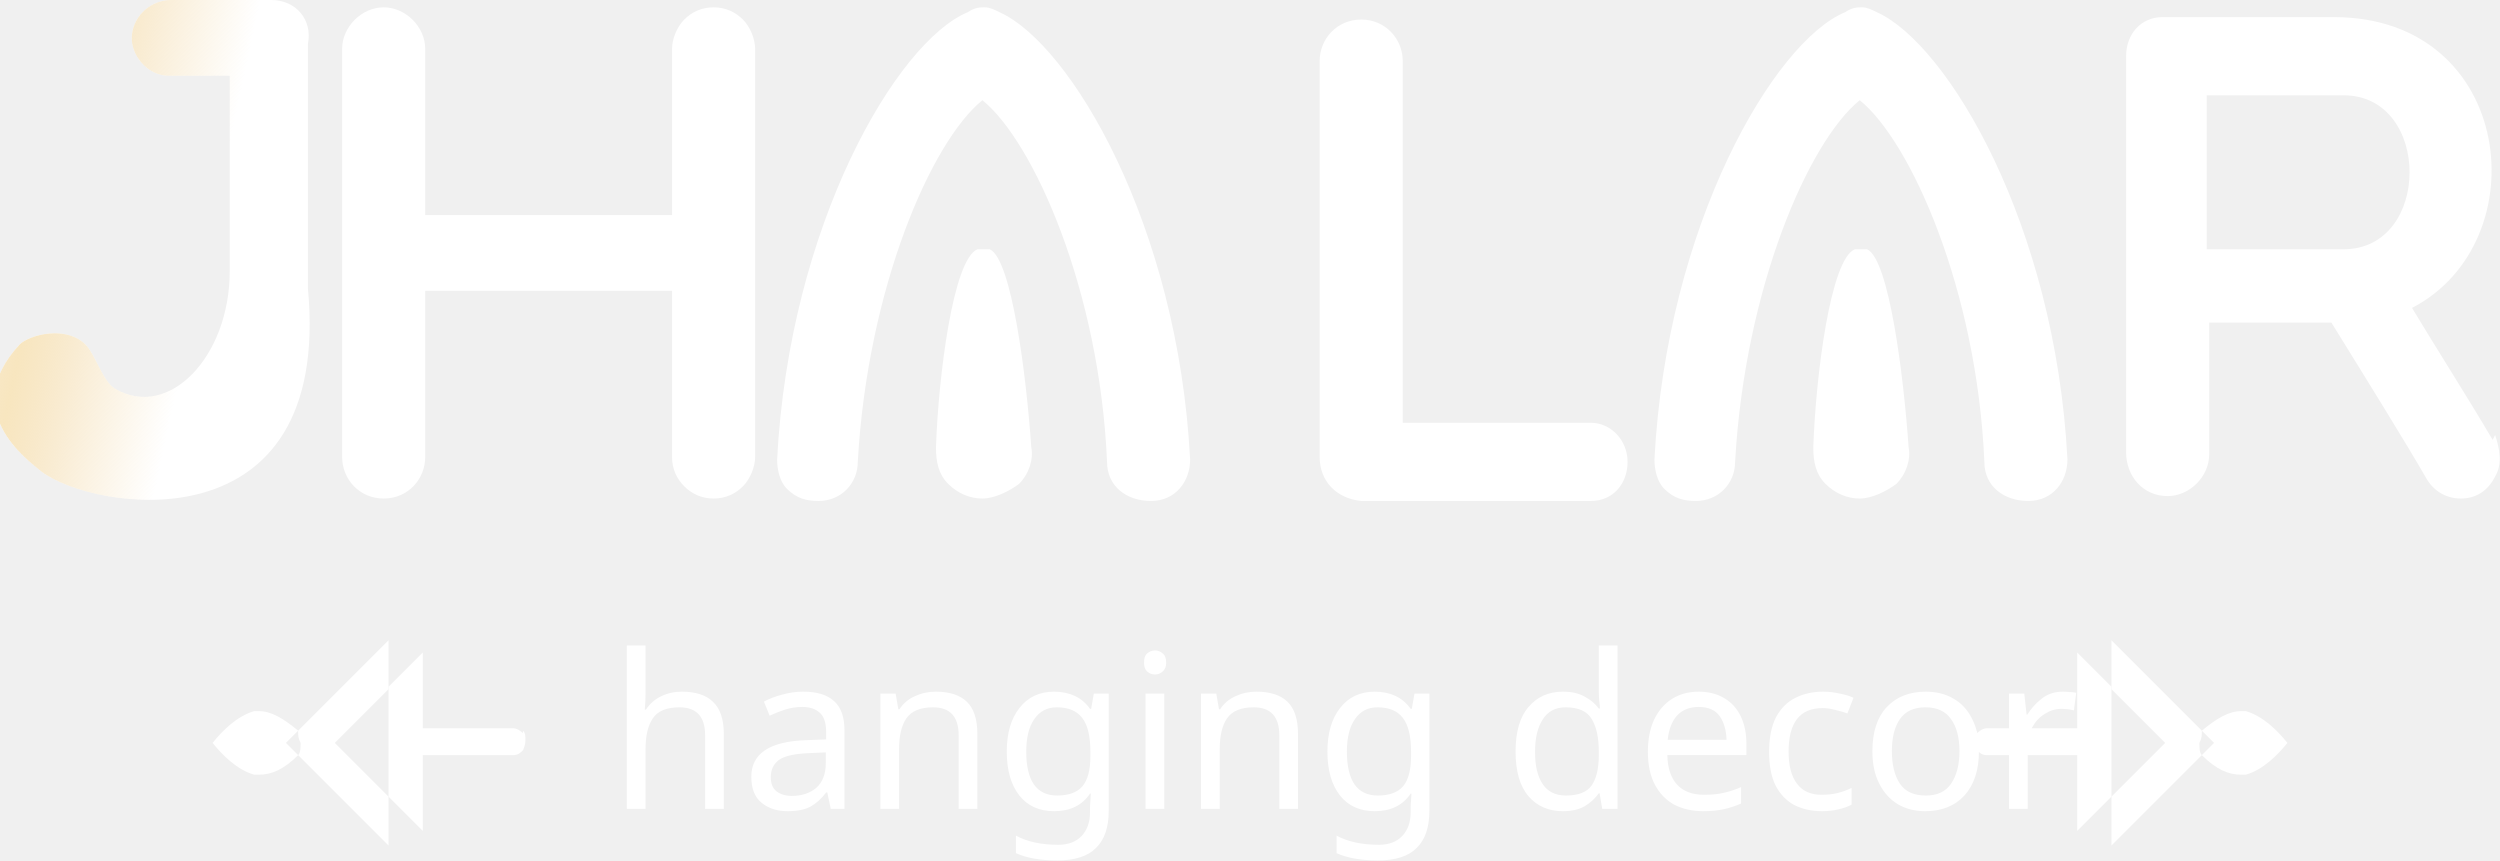
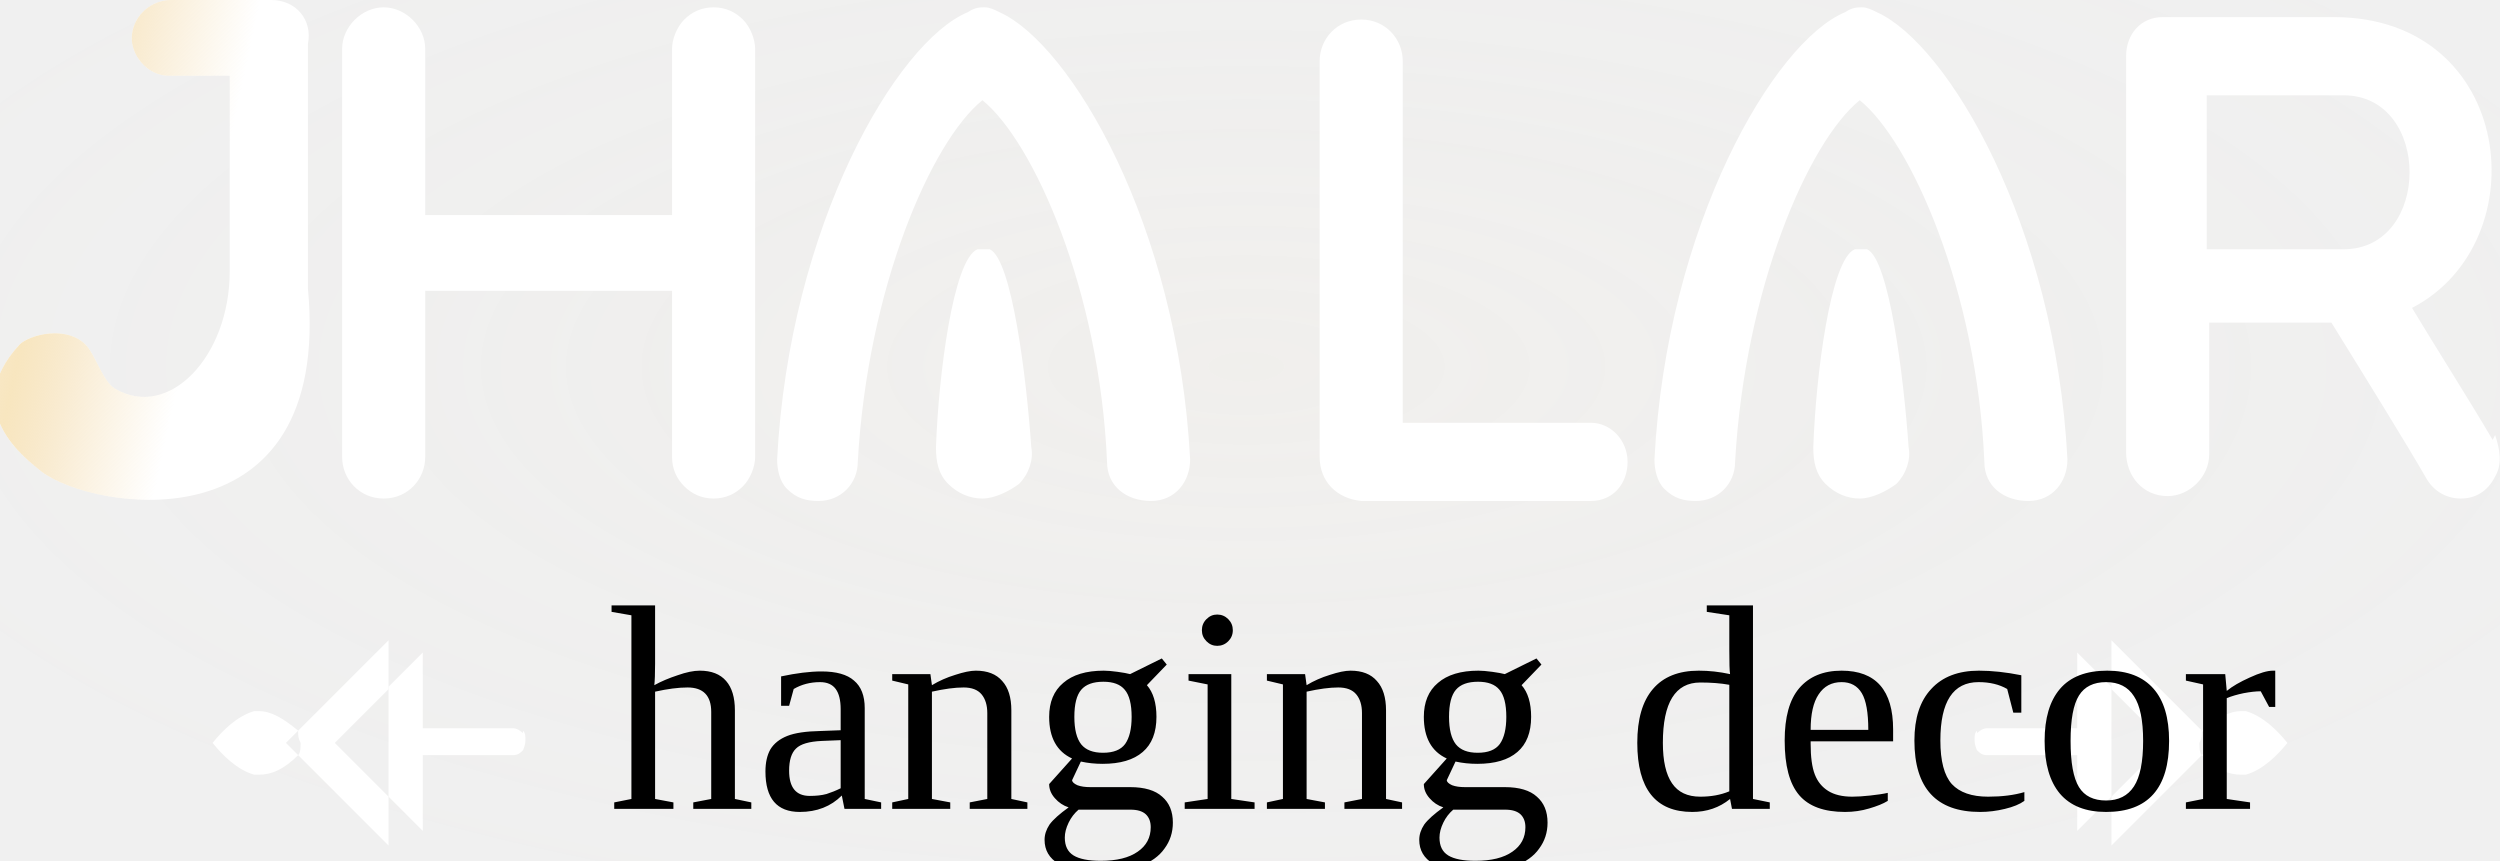
<svg xmlns="http://www.w3.org/2000/svg" id="Layer_1" class="footer-motion-logo" version="1.1" viewBox="0 0 102.3 35.2">
  <defs>
    <style>
-       /* Premium motion: one slow champagne gleam sweeps the lockup every 8s,
-          with a whisper breath synced to that same cycle. No element moves on
-          its own, so the loop reads composed — never random. */
-       .footer-motion-logo{animation:lockupBreath 8s ease-in-out infinite}
-       @keyframes lockupBreath{0%,100%{opacity:1}30%{opacity:.955}}
-       .logo-stroke{opacity:1;animation:logoReveal .9s cubic-bezier(.22,1,.36,1) backwards}
-       .logo-stroke:nth-of-type(1){animation-delay:0.05s}.logo-stroke:nth-of-type(2){animation-delay:0.09s}.logo-stroke:nth-of-type(3){animation-delay:0.13s}.logo-stroke:nth-of-type(4){animation-delay:0.17s}.logo-stroke:nth-of-type(5){animation-delay:0.21s}.logo-stroke:nth-of-type(6){animation-delay:0.25s}.logo-stroke:nth-of-type(7){animation-delay:0.29s}.logo-stroke:nth-of-type(8){animation-delay:0.33s}.logo-stroke:nth-of-type(9){animation-delay:0.37s}.logo-stroke:nth-of-type(10){animation-delay:0.41s}.logo-stroke:nth-of-type(11){animation-delay:0.45s}.logo-stroke:nth-of-type(12){animation-delay:0.49s}.logo-stroke:nth-of-type(13){animation-delay:0.53s}.logo-stroke:nth-of-type(14){animation-delay:0.57s}
-       @keyframes logoReveal{from{opacity:0;transform:translateY(3px)}to{opacity:1;transform:none}}
-       .logo-caption{opacity:1;animation:captionReveal 1s ease .75s backwards}
-       @keyframes captionReveal{from{opacity:0}to{opacity:1}}
-       .sheen{animation:sheenSweep 8s cubic-bezier(.45,0,.15,1) infinite}
+       /* Billion-dollar motion: cinematic entrance (blur-resolve cascade, tracking
+          caption, ignition gleam) settling into one calm 9s ambient system —
+          champagne sweep, halo swell, and micro-glints timed to the light. */
+       .footer-motion-logo{transform-box:fill-box;transform-origin:center;animation:lockupIn 2s cubic-bezier(.19,1,.22,1) backwards}
+       @keyframes lockupIn{from{opacity:0;transform:scale(.96)}to{opacity:1;transform:none}}
+       .lockup{animation:lockupBreath 9s ease-in-out infinite}
+       @keyframes lockupBreath{0%,100%{opacity:1}29%{opacity:.95}}
+       .logo-stroke{opacity:1;animation:logoReveal 1.1s cubic-bezier(.19,1,.22,1) backwards}
+       .logo-stroke:nth-of-type(1){animation-delay:0.100s}.logo-stroke:nth-of-type(2){animation-delay:0.155s}.logo-stroke:nth-of-type(3){animation-delay:0.210s}.logo-stroke:nth-of-type(4){animation-delay:0.265s}.logo-stroke:nth-of-type(5){animation-delay:0.320s}.logo-stroke:nth-of-type(6){animation-delay:0.375s}.logo-stroke:nth-of-type(7){animation-delay:0.430s}.logo-stroke:nth-of-type(8){animation-delay:0.485s}.logo-stroke:nth-of-type(9){animation-delay:0.540s}.logo-stroke:nth-of-type(10){animation-delay:0.595s}.logo-stroke:nth-of-type(11){animation-delay:0.650s}.logo-stroke:nth-of-type(12){animation-delay:0.705s}.logo-stroke:nth-of-type(13){animation-delay:0.760s}.logo-stroke:nth-of-type(14){animation-delay:0.815s}
+       @keyframes logoReveal{from{opacity:0;transform:translateY(7px);filter:blur(3px)}60%{opacity:1}to{opacity:1;transform:none;filter:blur(0)}}
+       .logo-caption{opacity:1;animation:captionReveal 1.5s cubic-bezier(.19,1,.22,1) 1.05s backwards}
+       @keyframes captionReveal{from{opacity:0;letter-spacing:.22em;transform:translateY(4px)}to{opacity:1;letter-spacing:0;transform:none}}
+       .halo{opacity:.12;animation:haloBreath 9s ease-in-out infinite}
+       @keyframes haloBreath{0%,100%{opacity:.12}29%{opacity:.5}}
+       .sheen{animation:sheenSweep 9s cubic-bezier(.45,0,.15,1) infinite}
      @keyframes sheenSweep{0%,8%{transform:translateX(-36px)}50%,100%{transform:translateX(138px)}}
-       @media(prefers-reduced-motion:reduce){.footer-motion-logo,.logo-stroke,.logo-caption,.sheen{animation:none;opacity:1}.sheen{opacity:0}}
+       .glint{transform-box:fill-box;transform-origin:center;opacity:0;fill:#fff6e3}
+       .glint-a{animation:glintA 9s ease-in-out infinite}
+       @keyframes glintA{0%,17.5%{opacity:0;transform:scale(.5)}20.1%{opacity:1;transform:scale(1.15)}23%,100%{opacity:0;transform:scale(.6)}}
+       .glint-b{animation:glintB 9s ease-in-out infinite}
+       @keyframes glintB{0%,35.3%{opacity:0;transform:scale(.5)}37.9%{opacity:1;transform:scale(1.15)}40.5%,100%{opacity:0;transform:scale(.6)}}
+       @media(prefers-reduced-motion:reduce){.footer-motion-logo,.lockup,.logo-stroke,.logo-caption,.halo,.sheen,.glint{animation:none;opacity:1}.halo,.sheen,.glint{opacity:0}}}

      .st0 {
        fill: #ffffff;
        font-family: Mogranx-MediumSlantUltraCond, Mogranx;
        font-size: 8.8px;
        font-weight: 500;
      }

      .st1 {
        fill: #ffffff;
      }
    </style>
    <linearGradient id="sheenGrad" x1="0" y1="0" x2="1" y2="0">
      <stop offset="0" stop-color="#f4dcae" stop-opacity="0" />
      <stop offset=".3" stop-color="#f4dcae" stop-opacity="0" />
      <stop offset=".42" stop-color="#f4dcae" stop-opacity=".5" />
      <stop offset=".5" stop-color="#f7e3b8" stop-opacity=".9" />
      <stop offset=".58" stop-color="#f4dcae" stop-opacity=".5" />
      <stop offset=".7" stop-color="#f4dcae" stop-opacity="0" />
      <stop offset="1" stop-color="#f4dcae" stop-opacity="0" />
    </linearGradient>
+     <radialGradient id="haloGrad" cx=".5" cy=".5" r=".5">
+       <stop offset="0" stop-color="#f4dcb4" stop-opacity=".5" />
+       <stop offset=".55" stop-color="#f4dcb4" stop-opacity=".16" />
+       <stop offset="1" stop-color="#f4dcb4" stop-opacity="0" />
+     </radialGradient>
    <clipPath id="jhalarSheenClip">
      <path d="M11.1,0h-4.1c-.8,0-1.5.6-1.6,1.4s.6,1.7,1.5,1.7h2.5v8c0,3.5-2.5,6.1-4.7,4.8-.5-.3-.8-1.4-1.2-1.8-.8-.8-2.3-.4-2.7,0-2.5,2.7.3,4.7.9,5.2,2.1,1.6,11.9,3.2,10.9-7.5V1.8C12.8.8,12.1,0,11.1,0Z" />
      <path d="M29.2.3c-.5,0-.9.2-1.2.5-.3.3-.5.8-.5,1.2v6.8h-10.1V2c0-.9-.8-1.7-1.7-1.7s-1.7.8-1.7,1.7v16.7c0,.9.7,1.7,1.7,1.7s1.7-.8,1.7-1.7v-6.8h10.1v6.8c0,.5.2.9.5,1.2.3.3.7.5,1.2.5s.9-.2,1.2-.5c.3-.3.5-.8.5-1.2V2c0-.4-.2-.9-.5-1.2-.3-.3-.7-.5-1.2-.5Z" />
      <path d="M40.5,10.2c-.2,0-.3,0-.5,0-1,.4-1.6,5.2-1.7,8.1,0,.6.1,1.1.5,1.5.4.4.9.6,1.4.6s1.1-.3,1.5-.6c.4-.4.6-1,.5-1.5-.2-2.9-.8-7.7-1.7-8.1Z" />
      <path d="M40.9.5c-.2-.1-.4-.2-.6-.2s-.4,0-.7.2c-2.9,1.2-7.3,8.7-7.8,18.3,0,.4.1.9.4,1.2.4.4.8.5,1.3.5.9,0,1.6-.7,1.6-1.6.4-7.1,3-13.1,5.1-14.8,2.1,1.7,4.8,7.8,5.1,14.8,0,1,.8,1.6,1.8,1.6s1.6-.8,1.6-1.7c-.5-9.6-4.9-17-7.8-18.3Z" />
      <path d="M65.2,17.3h-7.8V2.5c0-.9-.7-1.7-1.7-1.7s-1.7.8-1.7,1.7v16.2c0,1,.7,1.7,1.7,1.8h9.4c.9,0,1.5-.7,1.5-1.6s-.7-1.6-1.5-1.6Z" />
      <path d="M76.4,10.2c-.2,0-.3,0-.5,0-1,.4-1.6,5.2-1.7,8.1,0,.6.1,1.1.5,1.5.4.4.9.6,1.4.6s1.1-.3,1.5-.6c.4-.4.6-1,.5-1.5-.2-2.9-.8-7.7-1.7-8.1Z" />
      <path d="M76.8.5c-.2-.1-.4-.2-.6-.2s-.4,0-.7.2c-2.9,1.2-7.3,8.7-7.8,18.3,0,.4.1.9.4,1.2.4.4.8.5,1.3.5.9,0,1.6-.7,1.6-1.6.4-7.1,3-13.1,5.1-14.8,2.1,1.7,4.8,7.8,5.1,14.8,0,1,.8,1.6,1.8,1.6s1.6-.8,1.6-1.7c-.5-9.6-4.9-17-7.8-18.3Z" />
      <path d="M102,18c-1-1.7-2.4-3.9-3.3-5.4,5.2-2.7,4.2-11.9-3.2-11.9h-6.9s0,0,0,0,0,0,0,0h-.1c-.9,0-1.5.7-1.5,1.6s0,0,0,0c0,0,0,0,0,0v16.2h0c0,1,.7,1.8,1.7,1.8,0,0,0,0,0,0h0c.9,0,1.7-.8,1.7-1.7v-1.4h0v-4h5c1.3,2.1,3.1,5,3.9,6.4.3.5.8.8,1.4.8h0c.6,0,1.1-.3,1.4-.9.3-.5.2-1.1,0-1.7ZM95.9,10.2h-5.6V3.9h5.6c3.6,0,3.6,6.3,0,6.3Z" />
      <path d="M21.4,30c0,0-.2-.2-.4-.2h-3.7v-3.1l-1.4,1.4v4.5l1.4,1.4v-3.1h3.7c.2,0,.3-.1.4-.2,0,0,.1-.2.1-.4,0-.2,0-.3-.1-.4Z" />
      <path d="M12.2,29.9s0,0,0,0c-.6-.5-1.1-.8-1.6-.8,0,0-.1,0-.2,0-.7.2-1.3.8-1.7,1.3.4.5,1,1.1,1.7,1.3,0,0,.1,0,.2,0,.5,0,1-.2,1.6-.8,0,0,0,0,0,0l-.5-.5.5-.5Z" />
      <path d="M15.9,28.2v-2l-3.2,3.2-.5.5h0c0,.2,0,.3.1.5,0,.2,0,.4-.1.5h0c0,0,.5.5.5.5l3.2,3.2v-2l-2.2-2.2,2.2-2.2Z" />
      <path d="M80.9,30c0,0,.2-.2.4-.2h3.7v-3.1l1.4,1.4v4.5l-1.4,1.4v-3.1h-3.7c-.2,0-.3-.1-.4-.2,0,0-.1-.2-.1-.4,0-.2,0-.3.1-.4Z" />
      <path d="M90.1,29.9s0,0,0,0c.6-.5,1.1-.8,1.6-.8,0,0,.1,0,.2,0,.7.2,1.3.8,1.7,1.3-.4.5-1,1.1-1.7,1.3,0,0-.1,0-.2,0-.5,0-1-.2-1.6-.8,0,0,0,0,0,0l.5-.5-.5-.5Z" />
      <path d="M86.4,28.2v-2l3.2,3.2.5.5h0c0,.2,0,.3-.1.5,0,.2,0,.4.1.5h0c0,0-.5.5-.5.5l-3.2,3.2v-2l2.2-2.2-2.2-2.2Z" />
      <text class="st0" transform="translate(24.9 33.1) scale(1 1)">
        <tspan x="0" y="0">hanging decor</tspan>
      </text>
    </clipPath>
  </defs>
-   <path class="st1 logo-stroke" d="M11.1,0h-4.1c-.8,0-1.5.6-1.6,1.4s.6,1.7,1.5,1.7h2.5v8c0,3.5-2.5,6.1-4.7,4.8-.5-.3-.8-1.4-1.2-1.8-.8-.8-2.3-.4-2.7,0-2.5,2.7.3,4.7.9,5.2,2.1,1.6,11.9,3.2,10.9-7.5V1.8C12.8.8,12.1,0,11.1,0Z" />
-   <path class="st1 logo-stroke" d="M29.2.3c-.5,0-.9.2-1.2.5-.3.3-.5.8-.5,1.2v6.8h-10.1V2c0-.9-.8-1.7-1.7-1.7s-1.7.8-1.7,1.7v16.7c0,.9.7,1.7,1.7,1.7s1.7-.8,1.7-1.7v-6.8h10.1v6.8c0,.5.2.9.5,1.2.3.3.7.5,1.2.5s.9-.2,1.2-.5c.3-.3.5-.8.5-1.2V2c0-.4-.2-.9-.5-1.2-.3-.3-.7-.5-1.2-.5Z" />
-   <path class="st1 logo-stroke" d="M40.5,10.2c-.2,0-.3,0-.5,0-1,.4-1.6,5.2-1.7,8.1,0,.6.1,1.1.5,1.5.4.4.9.6,1.4.6s1.1-.3,1.5-.6c.4-.4.6-1,.5-1.5-.2-2.9-.8-7.7-1.7-8.1Z" />
-   <path class="st1 logo-stroke" d="M40.9.5c-.2-.1-.4-.2-.6-.2s-.4,0-.7.2c-2.9,1.2-7.3,8.7-7.8,18.3,0,.4.1.9.4,1.2.4.4.8.5,1.3.5.9,0,1.6-.7,1.6-1.6.4-7.1,3-13.1,5.1-14.8,2.1,1.7,4.8,7.8,5.1,14.8,0,1,.8,1.6,1.8,1.6s1.6-.8,1.6-1.7c-.5-9.6-4.9-17-7.8-18.3Z" />
-   <path class="st1 logo-stroke" d="M65.2,17.3h-7.8V2.5c0-.9-.7-1.7-1.7-1.7s-1.7.8-1.7,1.7v16.2c0,1,.7,1.7,1.7,1.8h9.4c.9,0,1.5-.7,1.5-1.6s-.7-1.6-1.5-1.6Z" />
-   <path class="st1 logo-stroke" d="M76.4,10.2c-.2,0-.3,0-.5,0-1,.4-1.6,5.2-1.7,8.1,0,.6.1,1.1.5,1.5.4.4.9.6,1.4.6s1.1-.3,1.5-.6c.4-.4.6-1,.5-1.5-.2-2.9-.8-7.7-1.7-8.1Z" />
-   <path class="st1 logo-stroke" d="M76.8.5c-.2-.1-.4-.2-.6-.2s-.4,0-.7.2c-2.9,1.2-7.3,8.7-7.8,18.3,0,.4.1.9.4,1.2.4.4.8.5,1.3.5.9,0,1.6-.7,1.6-1.6.4-7.1,3-13.1,5.1-14.8,2.1,1.7,4.8,7.8,5.1,14.8,0,1,.8,1.6,1.8,1.6s1.6-.8,1.6-1.7c-.5-9.6-4.9-17-7.8-18.3Z" />
-   <path class="st1 logo-stroke" d="M102,18c-1-1.7-2.4-3.9-3.3-5.4,5.2-2.7,4.2-11.9-3.2-11.9h-6.9s0,0,0,0,0,0,0,0h-.1c-.9,0-1.5.7-1.5,1.6s0,0,0,0c0,0,0,0,0,0v16.2h0c0,1,.7,1.8,1.7,1.8,0,0,0,0,0,0h0c.9,0,1.7-.8,1.7-1.7v-1.4h0v-4h5c1.3,2.1,3.1,5,3.9,6.4.3.5.8.8,1.4.8h0c.6,0,1.1-.3,1.4-.9.3-.5.2-1.1,0-1.7ZM95.9,10.2h-5.6V3.9h5.6c3.6,0,3.6,6.3,0,6.3Z" />
-   <path class="st1 logo-stroke" d="M21.4,30c0,0-.2-.2-.4-.2h-3.7v-3.1l-1.4,1.4v4.5l1.4,1.4v-3.1h3.7c.2,0,.3-.1.4-.2,0,0,.1-.2.1-.4,0-.2,0-.3-.1-.4Z" />
-   <path class="st1 logo-stroke" d="M12.2,29.9s0,0,0,0c-.6-.5-1.1-.8-1.6-.8,0,0-.1,0-.2,0-.7.2-1.3.8-1.7,1.3.4.5,1,1.1,1.7,1.3,0,0,.1,0,.2,0,.5,0,1-.2,1.6-.8,0,0,0,0,0,0l-.5-.5.5-.5Z" />
-   <path class="st1 logo-stroke" d="M15.9,28.2v-2l-3.2,3.2-.5.5h0c0,.2,0,.3.1.5,0,.2,0,.4-.1.5h0c0,0,.5.5.5.5l3.2,3.2v-2l-2.2-2.2,2.2-2.2Z" />
-   <path class="st1 logo-stroke" d="M80.9,30c0,0,.2-.2.4-.2h3.7v-3.1l1.4,1.4v4.5l-1.4,1.4v-3.1h-3.7c-.2,0-.3-.1-.4-.2,0,0-.1-.2-.1-.4,0-.2,0-.3.1-.4Z" />
-   <path class="st1 logo-stroke" d="M90.1,29.9s0,0,0,0c.6-.5,1.1-.8,1.6-.8,0,0,.1,0,.2,0,.7.2,1.3.8,1.7,1.3-.4.5-1,1.1-1.7,1.3,0,0-.1,0-.2,0-.5,0-1-.2-1.6-.8,0,0,0,0,0,0l.5-.5-.5-.5Z" />
-   <path class="st1 logo-stroke" d="M86.4,28.2v-2l3.2,3.2.5.5h0c0,.2,0,.3-.1.5,0,.2,0,.4.1.5h0c0,0-.5.5-.5.5l-3.2,3.2v-2l2.2-2.2-2.2-2.2Z" />
-   <text class="st0 logo-caption" transform="translate(24.9 33.1) scale(1 1)">
-     <tspan x="0" y="0">hanging decor</tspan>
-   </text>
-   <g clip-path="url(#jhalarSheenClip)">
-     <g class="sheen">
-       <rect x="-17" y="-4" width="34" height="44" fill="url(#sheenGrad)" transform="translate(0 18) skewX(-12) translate(0 -18)" />
+   <ellipse class="halo" cx="51" cy="15" rx="60" ry="24" fill="url(#haloGrad)" />
+   <g class="lockup">
+     <path class="st1 logo-stroke" d="M11.1,0h-4.1c-.8,0-1.5.6-1.6,1.4s.6,1.7,1.5,1.7h2.5v8c0,3.5-2.5,6.1-4.7,4.8-.5-.3-.8-1.4-1.2-1.8-.8-.8-2.3-.4-2.7,0-2.5,2.7.3,4.7.9,5.2,2.1,1.6,11.9,3.2,10.9-7.5V1.8C12.8.8,12.1,0,11.1,0Z" />
+     <path class="st1 logo-stroke" d="M29.2.3c-.5,0-.9.2-1.2.5-.3.3-.5.8-.5,1.2v6.8h-10.1V2c0-.9-.8-1.7-1.7-1.7s-1.7.8-1.7,1.7v16.7c0,.9.7,1.7,1.7,1.7s1.7-.8,1.7-1.7v-6.8h10.1v6.8c0,.5.2.9.5,1.2.3.3.7.5,1.2.5s.9-.2,1.2-.5c.3-.3.5-.8.5-1.2V2c0-.4-.2-.9-.5-1.2-.3-.3-.7-.5-1.2-.5Z" />
+     <path class="st1 logo-stroke" d="M40.5,10.2c-.2,0-.3,0-.5,0-1,.4-1.6,5.2-1.7,8.1,0,.6.1,1.1.5,1.5.4.4.9.6,1.4.6s1.1-.3,1.5-.6c.4-.4.6-1,.5-1.5-.2-2.9-.8-7.7-1.7-8.1Z" />
+     <path class="st1 logo-stroke" d="M40.9.5c-.2-.1-.4-.2-.6-.2s-.4,0-.7.2c-2.9,1.2-7.3,8.7-7.8,18.3,0,.4.1.9.4,1.2.4.4.8.5,1.3.5.9,0,1.6-.7,1.6-1.6.4-7.1,3-13.1,5.1-14.8,2.1,1.7,4.8,7.8,5.1,14.8,0,1,.8,1.6,1.8,1.6s1.6-.8,1.6-1.7c-.5-9.6-4.9-17-7.8-18.3Z" />
+     <path class="st1 logo-stroke" d="M65.2,17.3h-7.8V2.5c0-.9-.7-1.7-1.7-1.7s-1.7.8-1.7,1.7v16.2c0,1,.7,1.7,1.7,1.8h9.4c.9,0,1.5-.7,1.5-1.6s-.7-1.6-1.5-1.6Z" />
+     <path class="st1 logo-stroke" d="M76.4,10.2c-.2,0-.3,0-.5,0-1,.4-1.6,5.2-1.7,8.1,0,.6.1,1.1.5,1.5.4.4.9.6,1.4.6s1.1-.3,1.5-.6c.4-.4.6-1,.5-1.5-.2-2.9-.8-7.7-1.7-8.1Z" />
+     <path class="st1 logo-stroke" d="M76.8.5c-.2-.1-.4-.2-.6-.2s-.4,0-.7.2c-2.9,1.2-7.3,8.7-7.8,18.3,0,.4.1.9.4,1.2.4.4.8.5,1.3.5.9,0,1.6-.7,1.6-1.6.4-7.1,3-13.1,5.1-14.8,2.1,1.7,4.8,7.8,5.1,14.8,0,1,.8,1.6,1.8,1.6s1.6-.8,1.6-1.7c-.5-9.6-4.9-17-7.8-18.3Z" />
+     <path class="st1 logo-stroke" d="M102,18c-1-1.7-2.4-3.9-3.3-5.4,5.2-2.7,4.2-11.9-3.2-11.9h-6.9s0,0,0,0,0,0,0,0h-.1c-.9,0-1.5.7-1.5,1.6s0,0,0,0c0,0,0,0,0,0v16.2h0c0,1,.7,1.8,1.7,1.8,0,0,0,0,0,0h0c.9,0,1.7-.8,1.7-1.7v-1.4h0v-4h5c1.3,2.1,3.1,5,3.9,6.4.3.5.8.8,1.4.8h0c.6,0,1.1-.3,1.4-.9.3-.5.2-1.1,0-1.7ZM95.9,10.2h-5.6V3.9h5.6c3.6,0,3.6,6.3,0,6.3Z" />
+     <path class="st1 logo-stroke" d="M21.4,30c0,0-.2-.2-.4-.2h-3.7v-3.1l-1.4,1.4v4.5l1.4,1.4v-3.1h3.7c.2,0,.3-.1.4-.2,0,0,.1-.2.1-.4,0-.2,0-.3-.1-.4Z" />
+     <path class="st1 logo-stroke" d="M12.2,29.9s0,0,0,0c-.6-.5-1.1-.8-1.6-.8,0,0-.1,0-.2,0-.7.2-1.3.8-1.7,1.3.4.5,1,1.1,1.7,1.3,0,0,.1,0,.2,0,.5,0,1-.2,1.6-.8,0,0,0,0,0,0l-.5-.5.5-.5Z" />
+     <path class="st1 logo-stroke" d="M15.9,28.2v-2l-3.2,3.2-.5.5h0c0,.2,0,.3.1.5,0,.2,0,.4-.1.5h0c0,0,.5.5.5.5l3.2,3.2v-2l-2.2-2.2,2.2-2.2Z" />
+     <path class="st1 logo-stroke" d="M80.9,30c0,0,.2-.2.4-.2h3.7v-3.1l1.4,1.4v4.5l-1.4,1.4v-3.1h-3.7c-.2,0-.3-.1-.4-.2,0,0-.1-.2-.1-.4,0-.2,0-.3.1-.4Z" />
+     <path class="st1 logo-stroke" d="M90.1,29.9s0,0,0,0c.6-.5,1.1-.8,1.6-.8,0,0,.1,0,.2,0,.7.2,1.3.8,1.7,1.3-.4.5-1,1.1-1.7,1.3,0,0-.1,0-.2,0-.5,0-1-.2-1.6-.8,0,0,0,0,0,0l.5-.5-.5-.5Z" />
+     <path class="st1 logo-stroke" d="M86.4,28.2v-2l3.2,3.2.5.5h0c0,.2,0,.3-.1.5,0,.2,0,.4.1.5h0c0,0-.5.5-.5.5l-3.2,3.2v-2l2.2-2.2-2.2-2.2Z" />
+     <text class="st0 logo-caption" transform="translate(24.9 33.1) scale(1 1)">
+       <tspan x="0" y="0">hanging decor</tspan>
+     </text>
+     <g clip-path="url(#jhalarSheenClip)">
+       <g class="sheen">
+         <rect x="-17" y="-4" width="34" height="44" fill="url(#sheenGrad)" transform="translate(0 18) skewX(-12) translate(0 -18)" />
+       </g>
    </g>
+     <path class="glint glint-a" d="M13,1.3C13.5,3.5 13.9,3.9 16.2,4.5C13.9,5.1 13.5,5.5 13,7.7C12.5,5.5 12.1,5.1 9.8,4.5C12.1,3.9 12.5,3.5 13,1.3Z" />
+     <path class="glint glint-b" d="M89,2.3C89.5,4.5 89.9,4.9 92.2,5.5C89.9,6.1 89.5,6.5 89,8.7C88.5,6.5 88.1,6.1 85.8,5.5C88.1,4.9 88.5,4.5 89,2.3Z" />
  </g>
</svg>
